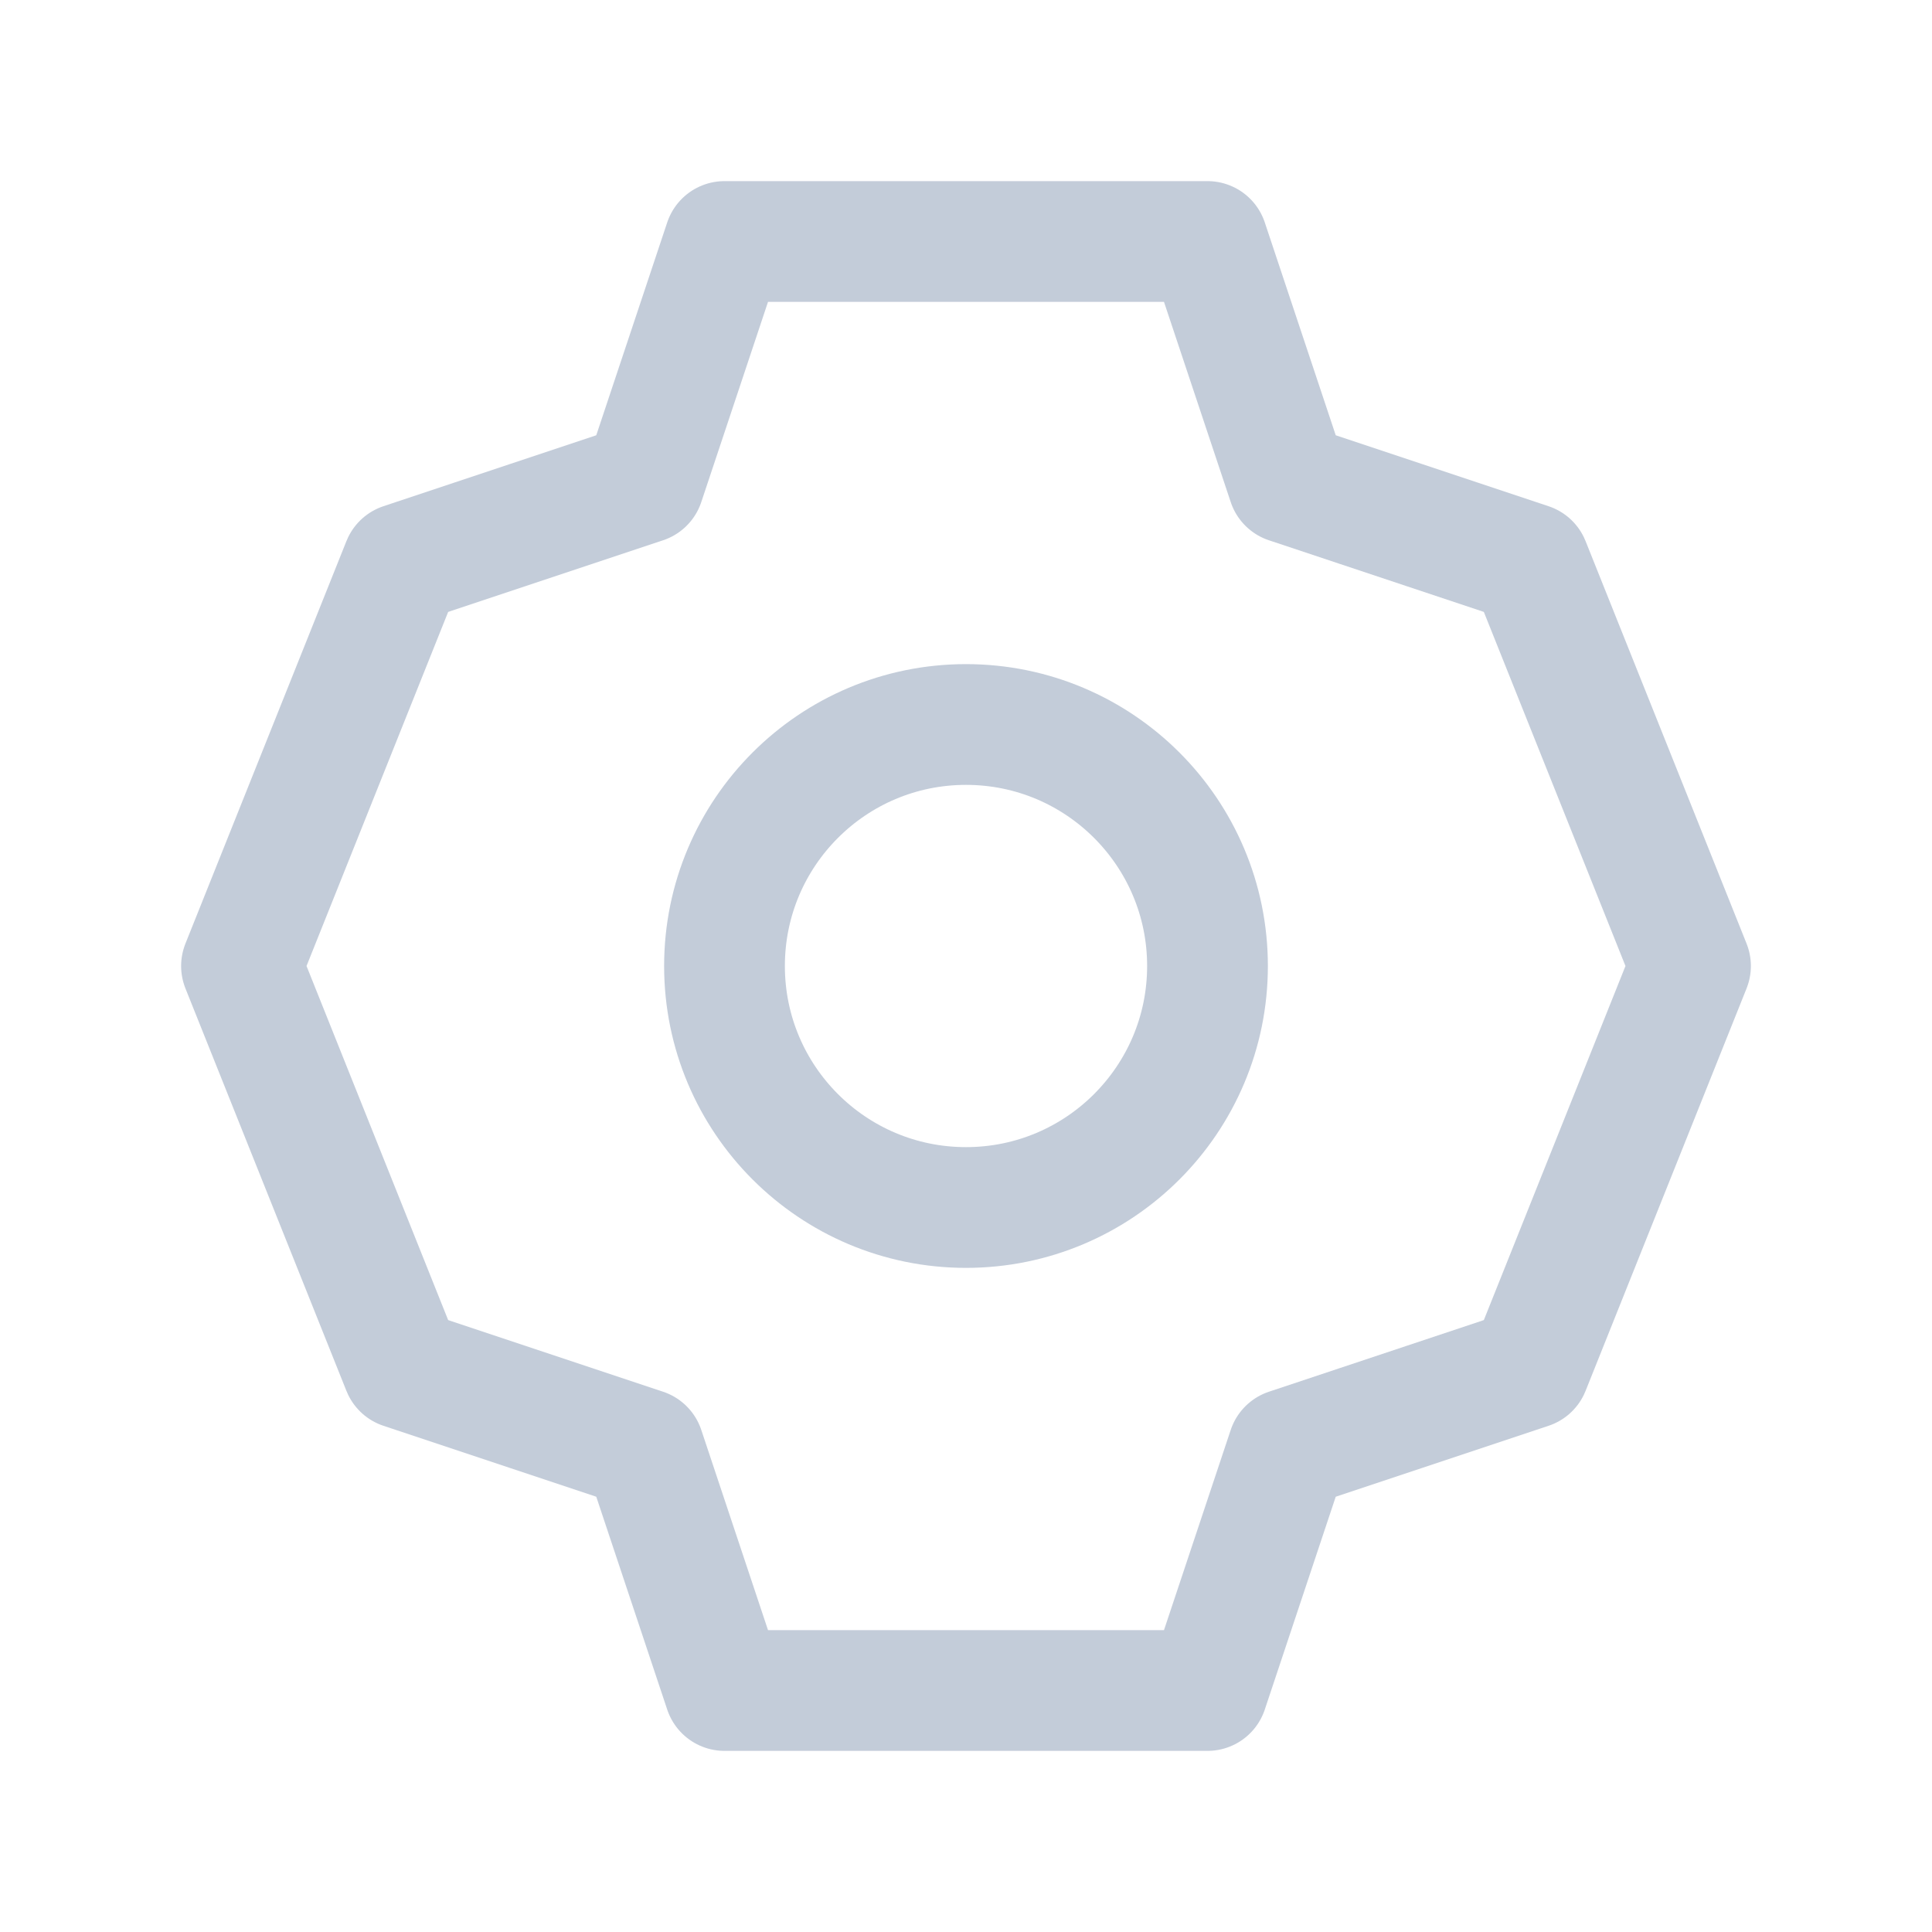
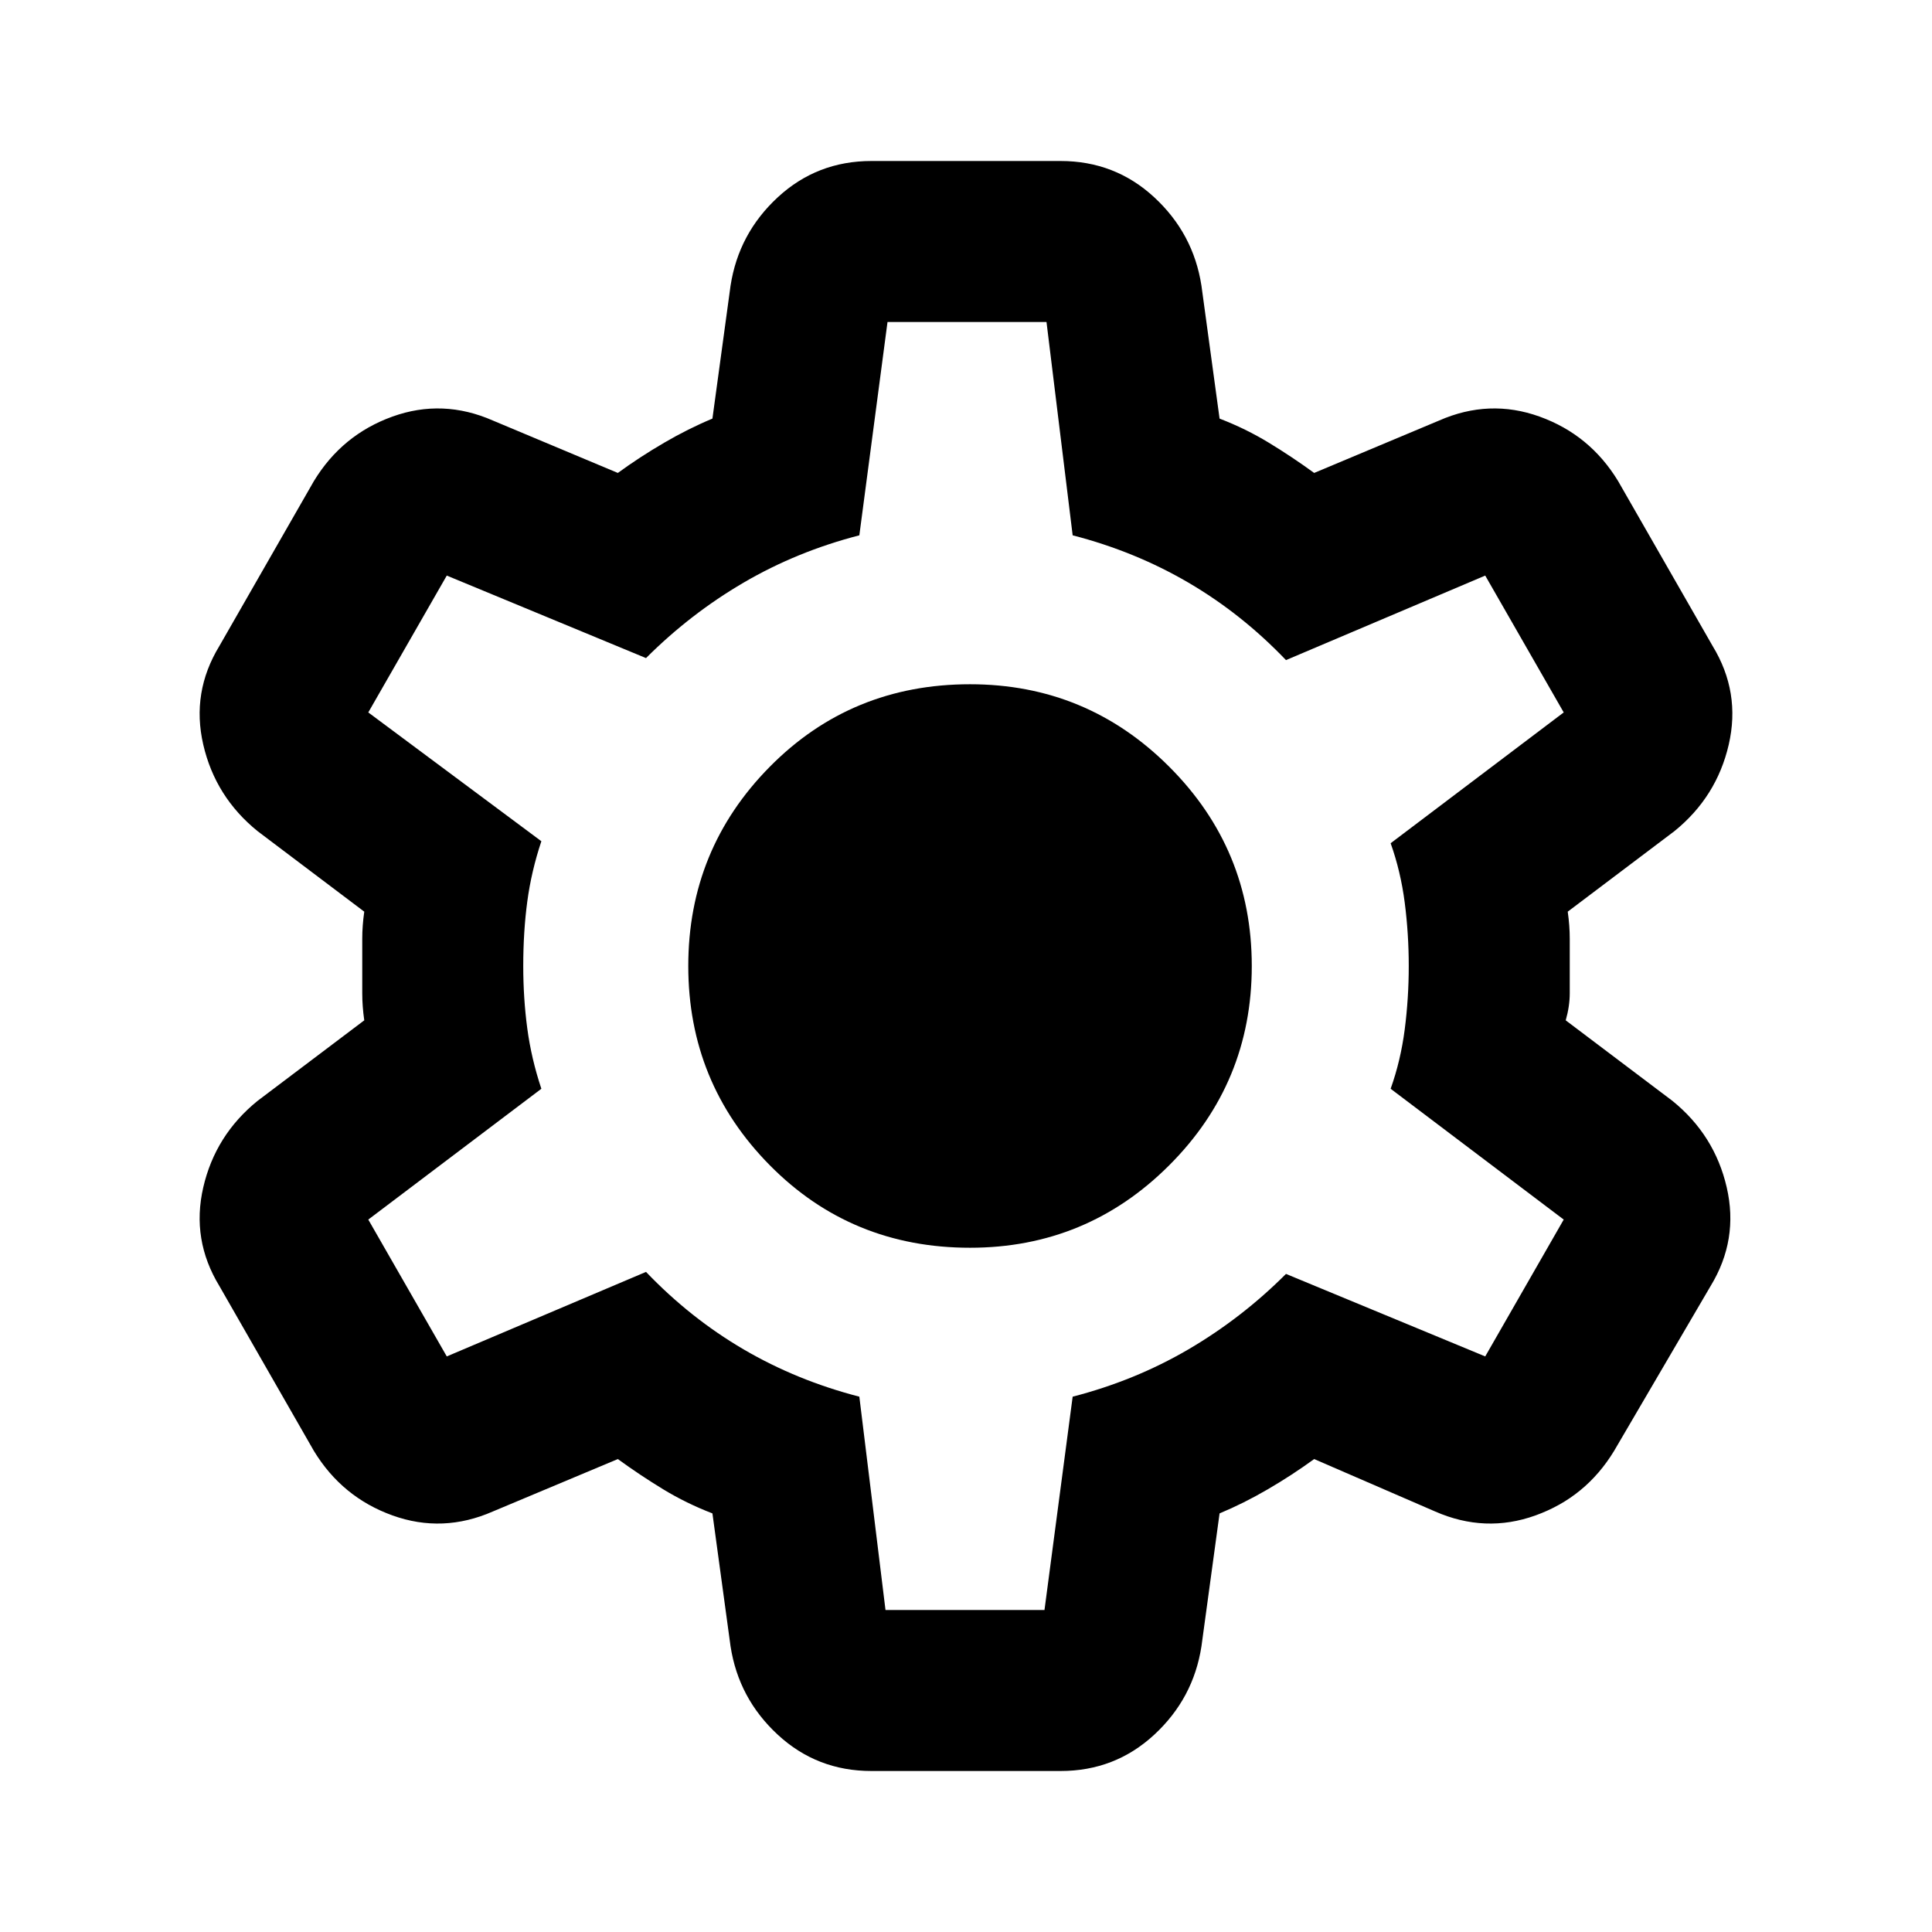
- <svg xmlns="http://www.w3.org/2000/svg" width="24" height="24" viewBox="0 0 24 24" fill="none" stroke="#c3ccd9" stroke-width="1.5" stroke-linecap="round" stroke-linejoin="round">
-   <path d="M9 3h6l1 3 3 1 2 5-2 5-3 1-1 3H9l-1-3-3-1-2-5 2-5 3-1Z M15 12a3 3 0 1 1-6 0 3 3 0 0 1 6 0" />
+ <svg xmlns="http://www.w3.org/2000/svg" height="24" viewBox="0 -960 960 960" width="24">
+   <path fill="context-fill #f5f5f7" d="M433-80q-27 0-46.5-18T363-142l-9-66q-13-5-24.5-12T307-235l-62 26q-25 11-50 2t-39-32l-47-82q-14-23-8-49t27-43l53-40q-1-7-1-13.5v-27q0-6.5 1-13.5l-53-40q-21-17-27-43t8-49l47-82q14-23 39-32t50 2l62 26q11-8 23-15t24-12l9-66q4-26 23.5-44t46.5-18h94q27 0 46.5 18t23.5 44l9 66q13 5 24.5 12t22.5 15l62-26q25-11 50-2t39 32l47 82q14 23 8 49t-27 43l-53 40q1 7 1 13.5v27q0 6.5-2 13.5l53 40q21 17 27 43t-8 49l-48 82q-14 23-39 32t-50-2l-60-26q-11 8-23 15t-24 12l-9 66q-4 26-23.5 44T527-80h-94Zm7-80h79l14-106q31-8 57.5-23.5T639-327l99 41 39-68-86-65q5-14 7-29.5t2-31.5q0-16-2-31.5t-7-29.5l86-65-39-68-99 42q-22-23-48.5-38.5T533-694l-13-106h-79l-14 106q-31 8-57.5 23.5T321-633l-99-41-39 68 86 64q-5 15-7 30t-2 32q0 16 2 31t7 30l-86 65 39 68 99-42q22 23 48.5 38.5T427-266l13 106Zm42-180q58 0 99-41t41-99q0-58-41-99t-99-41q-59 0-99.5 41T342-480q0 58 40.5 99t99.5 41Zm-2-140Z" />
</svg>
